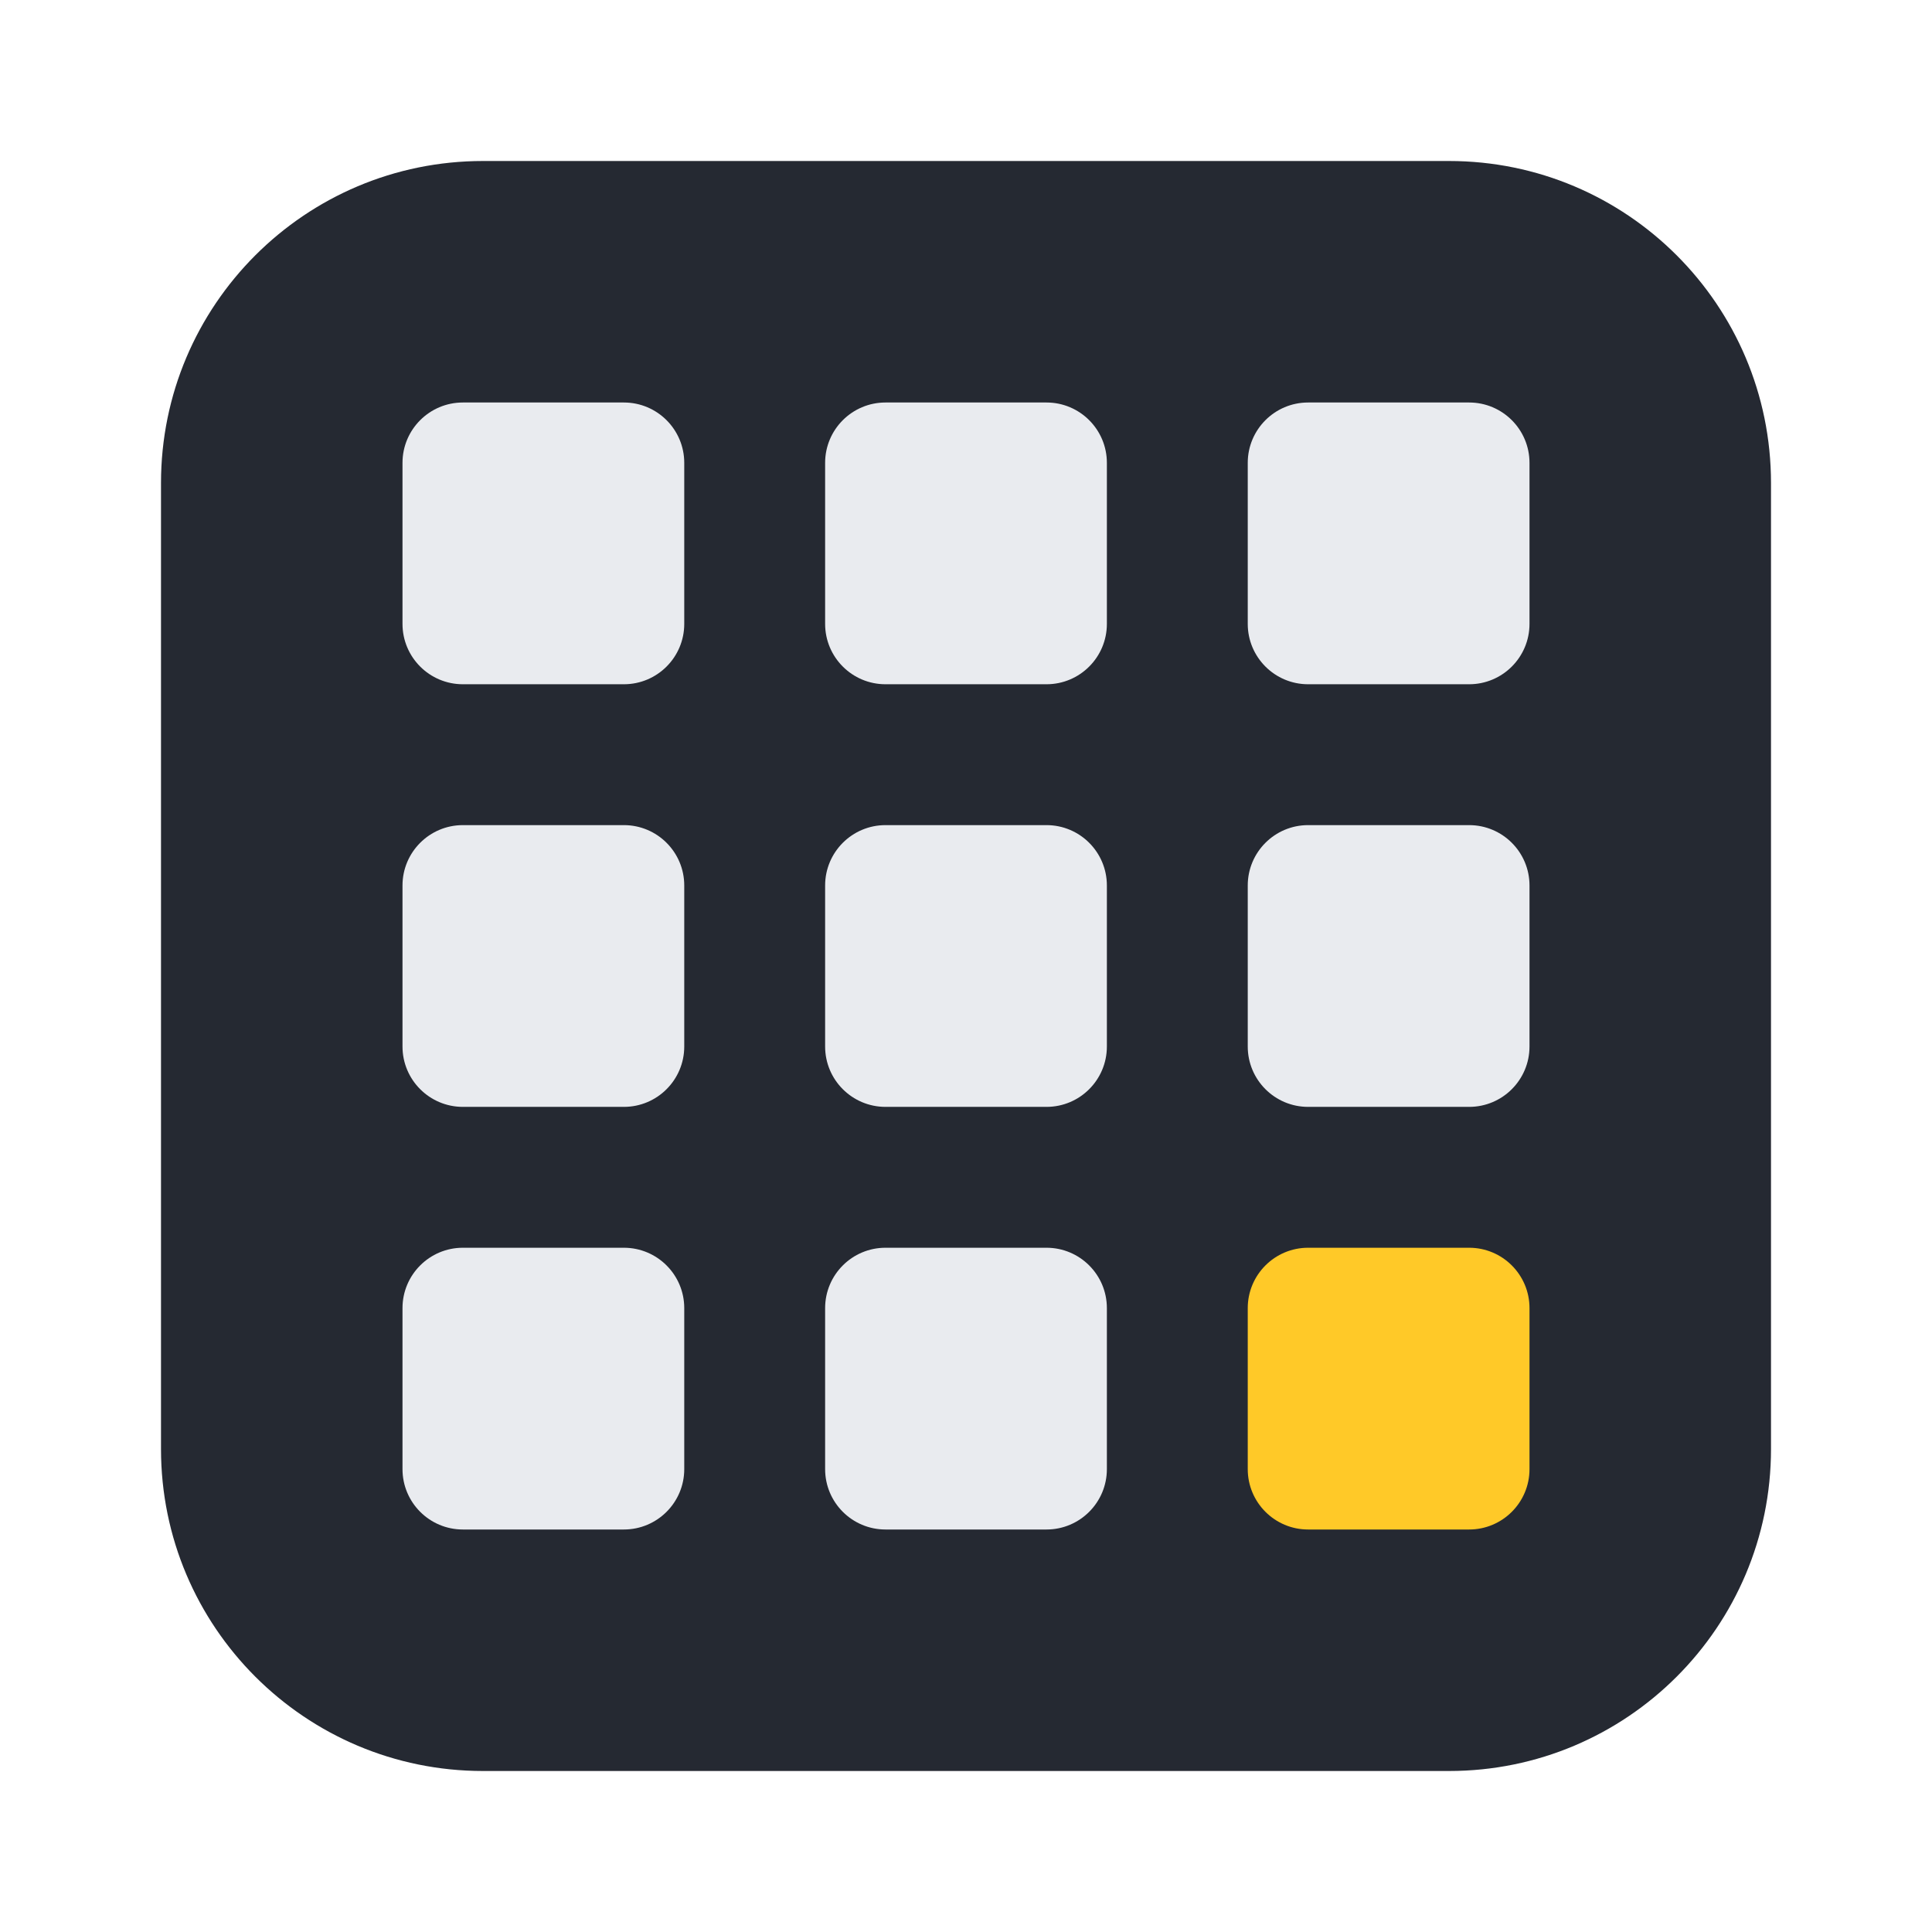
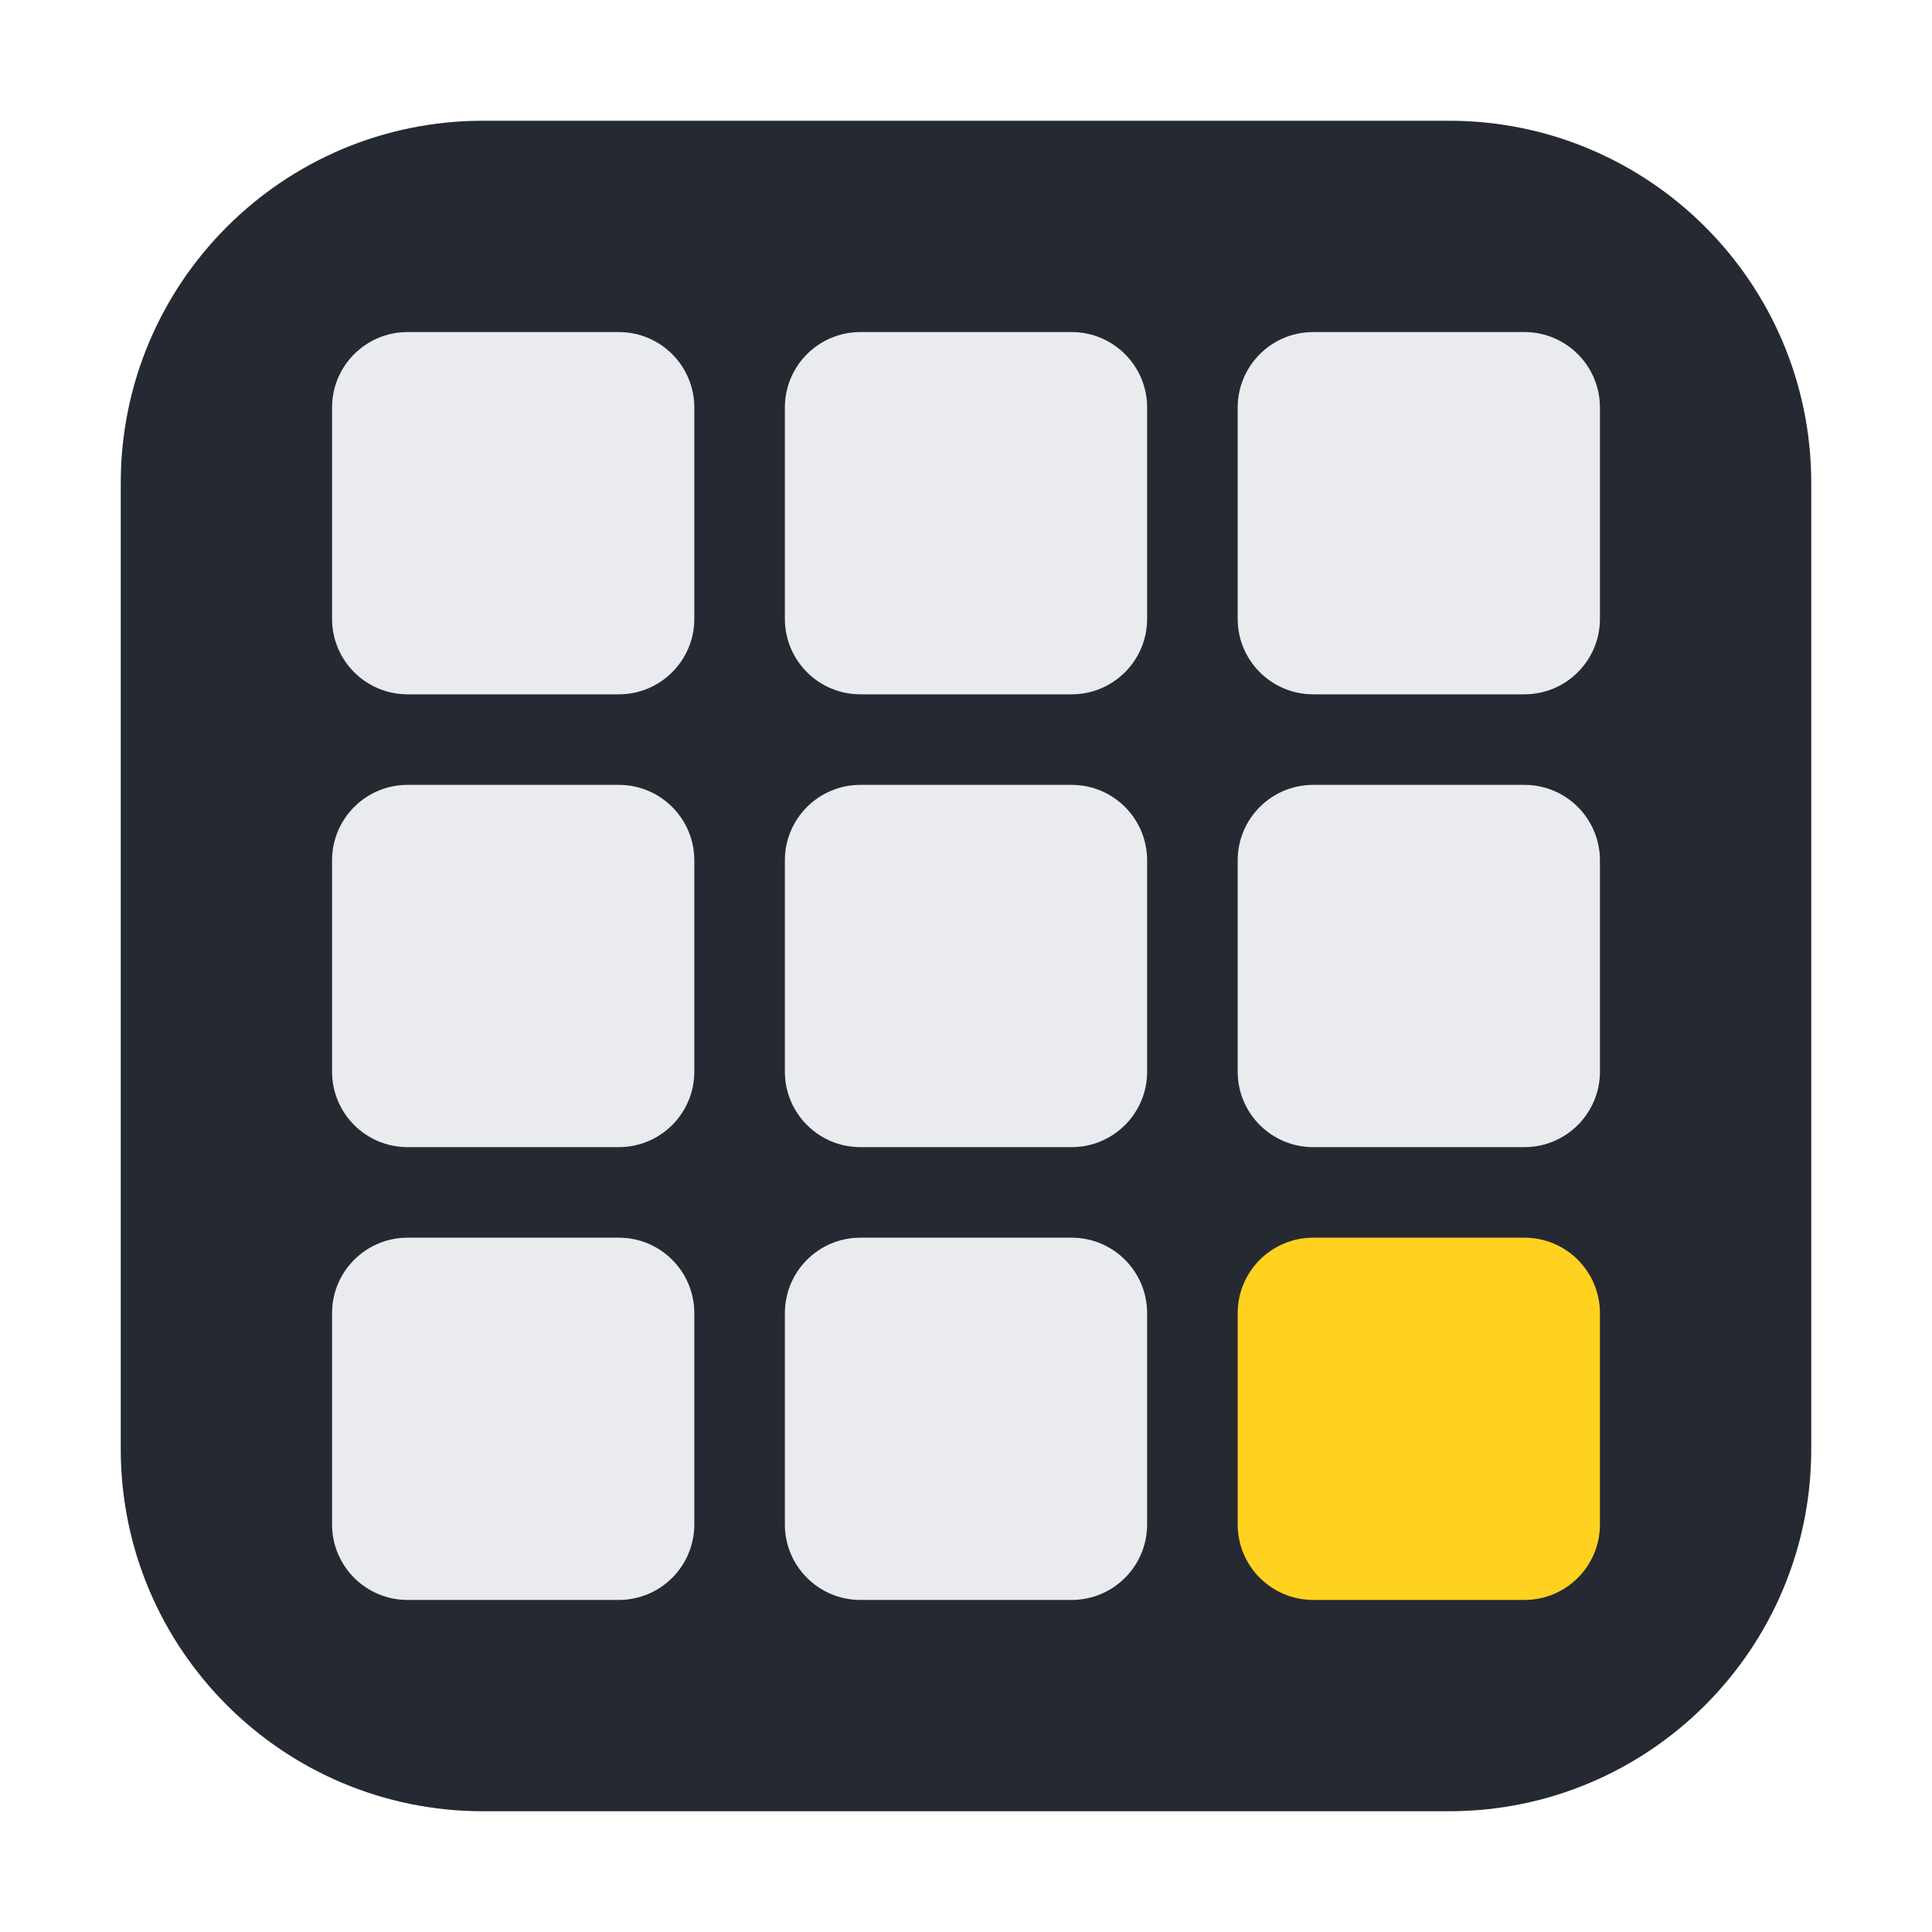
- <svg xmlns="http://www.w3.org/2000/svg" width="48" height="48" viewBox="0 0 48 48">
-   <rect x="4" y="4" width="40" height="40" rx="8" fill="#252932" />
+ <svg xmlns="http://www.w3.org/2000/svg" width="128" height="128" viewBox="0 0 128 128">
+   <rect x="8" y="8" width="112" height="112" rx="24" fill="#252932" />
  <g fill="#E9EBEF">
-     <rect x="10" y="10" width="7" height="7" rx="1.5" />
-     <rect x="20.5" y="10" width="7" height="7" rx="1.5" />
-     <rect x="31" y="10" width="7" height="7" rx="1.5" />
-     <rect x="10" y="20.5" width="7" height="7" rx="1.5" />
-     <rect x="20.5" y="20.5" width="7" height="7" rx="1.5" />
-     <rect x="31" y="20.5" width="7" height="7" rx="1.5" />
-     <rect x="10" y="31" width="7" height="7" rx="1.5" />
-     <rect x="20.5" y="31" width="7" height="7" rx="1.5" />
+     <rect x="22" y="22" width="24" height="24" rx="5" />
+     <rect x="52" y="22" width="24" height="24" rx="5" />
+     <rect x="82" y="22" width="24" height="24" rx="5" />
+     <rect x="22" y="52" width="24" height="24" rx="5" />
+     <rect x="52" y="52" width="24" height="24" rx="5" />
+     <rect x="82" y="52" width="24" height="24" rx="5" />
+     <rect x="22" y="82" width="24" height="24" rx="5" />
+     <rect x="52" y="82" width="24" height="24" rx="5" />
  </g>
-   <rect x="31" y="31" width="7" height="7" rx="1.5" fill="#FFC928" />
+   <rect x="82" y="82" width="24" height="24" rx="5" fill="#FFD21F" />
</svg>
